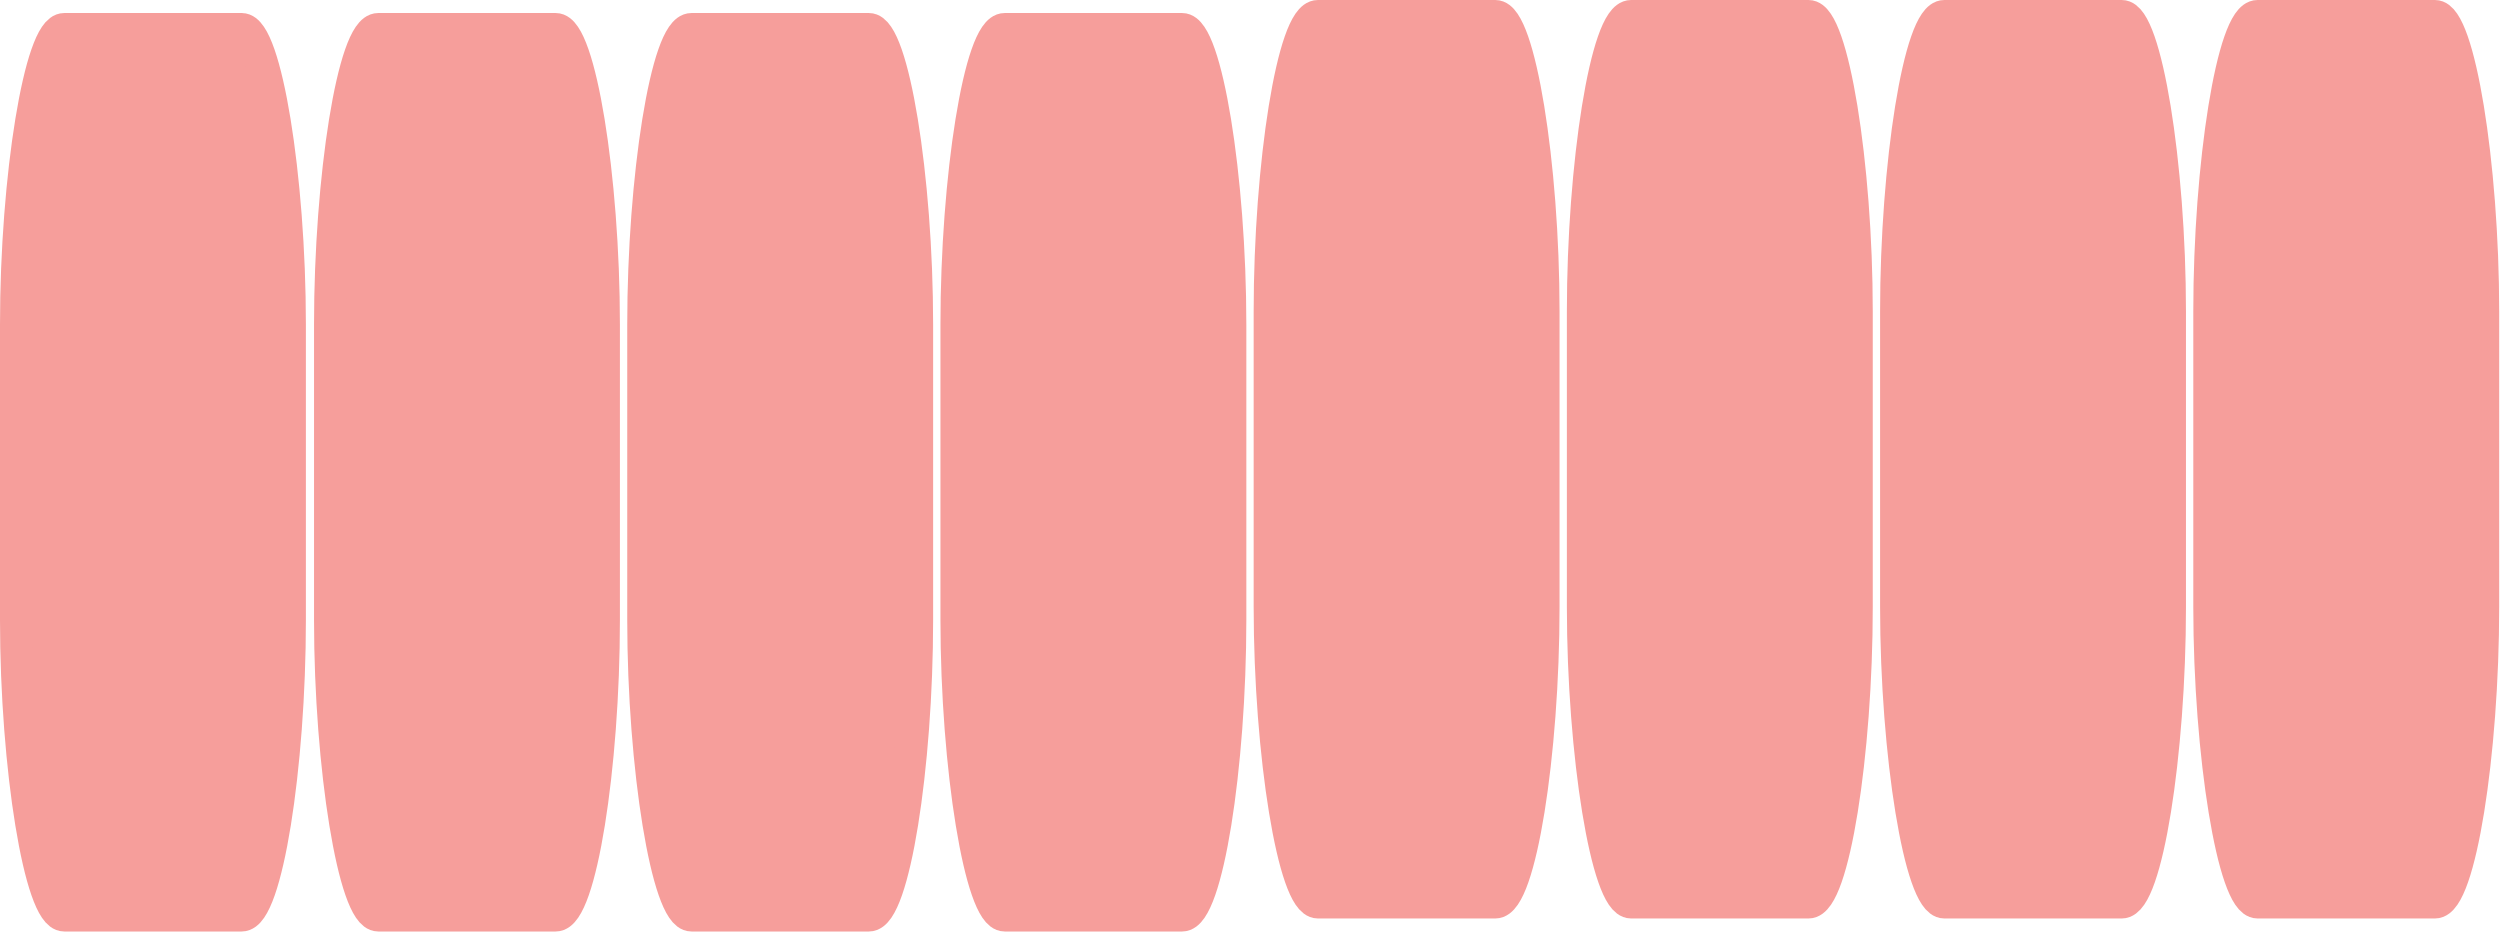
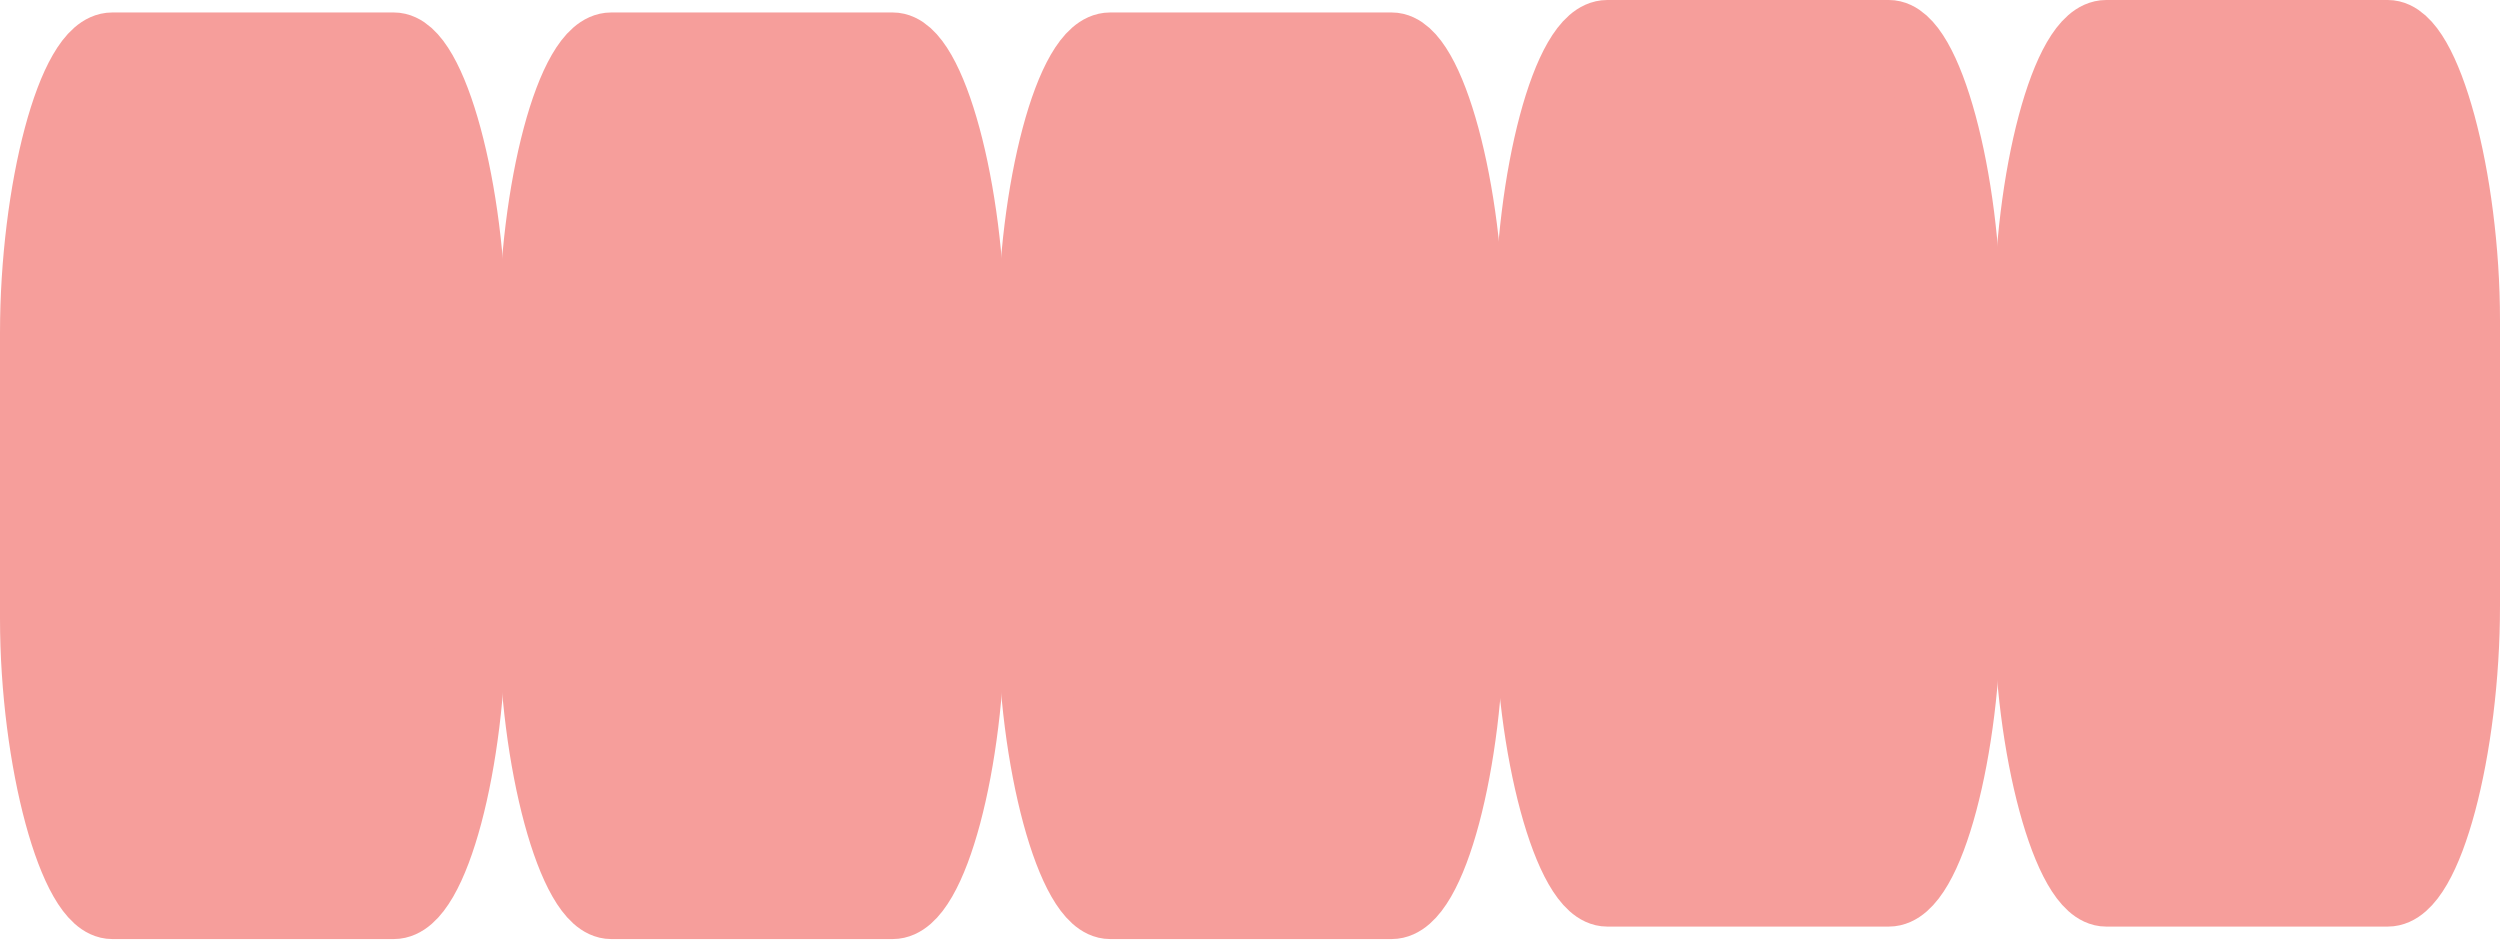
- <svg xmlns="http://www.w3.org/2000/svg" id="Layer_1" data-name="Layer 1" viewBox="0 0 30.73 11.46">
+ <svg xmlns="http://www.w3.org/2000/svg" id="Layer_1" data-name="Layer 1" viewBox="0 0 14.03 5.27">
  <defs>
    <style>
      .cls-1 {
        fill: #f69e9b;
        stroke: #f69e9b;
-         stroke-miterlimit: 4;
+         stroke-miterlimit: 10;
        stroke-width: .4px;
      }
    </style>
  </defs>
-   <g id="node218">
-     <path class="cls-1" d="M2.98.36H.79C.5.36.2,2.17.2,3.99v3.63c0,1.82.3,3.63.59,3.63h2.18c.3,0,.59-1.82.59-3.63v-3.63c0-1.82-.3-3.63-.59-3.63" />
+   <path class="cls-1" d="M2.21.27H.63C.41.27.2,1.07.2,1.87v1.6c0,.8.22,1.6.43,1.6h1.58c.22,0,.43-.8.43-1.6v-1.6c0-.8-.22-1.6-.43-1.6" />
+   <path class="cls-1" d="M5.01.27h-1.58c-.22,0-.43.8-.43,1.6v1.6c0,.8.22,1.6.43,1.6h1.58c.22,0,.43-.8.43-1.6v-1.6c0-.8-.22-1.6-.43-1.6" />
+   <path class="cls-1" d="M7.81.27h-1.58c-.22,0-.43.8-.43,1.6v1.6c0,.8.22,1.6.43,1.6h1.58c.22,0,.43-.8.43-1.6v-1.6c0-.8-.22-1.6-.43-1.6" />
+   <g id="node218-2">
+     <path class="cls-1" d="M10.6.2h-1.58c-.22,0-.43.8-.43,1.6v1.6c0,.8.22,1.6.43,1.6h1.58c.22,0,.43-.8.43-1.6v-1.6c0-.8-.22-1.6-.43-1.6" />
  </g>
-   <path class="cls-1" d="M6.83.36h-2.18c-.3,0-.59,1.82-.59,3.63v3.63c0,1.82.3,3.63.59,3.63h2.18c.3,0,.59-1.82.59-3.63v-3.63c0-1.82-.3-3.63-.59-3.63" />
-   <path class="cls-1" d="M10.68.36h-2.18c-.3,0-.59,1.82-.59,3.63v3.63c0,1.82.3,3.63.59,3.63h2.18c.3,0,.59-1.82.59-3.63v-3.63c0-1.82-.3-3.63-.59-3.63" />
-   <path class="cls-1" d="M14.53.36h-2.18c-.3,0-.59,1.82-.59,3.63v3.63c0,1.82.3,3.63.59,3.63h2.18c.3,0,.59-1.82.59-3.63v-3.63c0-1.82-.3-3.63-.59-3.63" />
-   <g id="node218-2" data-name="node218">
-     <path class="cls-1" d="M18.38.2h-2.18c-.3,0-.59,1.82-.59,3.63v3.63c0,1.82.3,3.63.59,3.63h2.18c.3,0,.59-1.82.59-3.63v-3.63c0-1.82-.3-3.63-.59-3.63" />
-   </g>
-   <path class="cls-1" d="M22.23.2h-2.18c-.3,0-.59,1.82-.59,3.63v3.63c0,1.82.3,3.63.59,3.63h2.18c.3,0,.59-1.82.59-3.63v-3.63c0-1.82-.3-3.63-.59-3.63" />
-   <path class="cls-1" d="M26.08.2h-2.18c-.3,0-.59,1.82-.59,3.63v3.63c0,1.82.3,3.63.59,3.63h2.18c.3,0,.59-1.82.59-3.63v-3.63c0-1.82-.3-3.63-.59-3.63" />
-   <path class="cls-1" d="M29.93.2h-2.18c-.3,0-.59,1.82-.59,3.63v3.63c0,1.82.3,3.63.59,3.63h2.18c.3,0,.59-1.82.59-3.63v-3.63c0-1.82-.3-3.63-.59-3.63" />
+   <path class="cls-1" d="M13.4.2h-1.58c-.22,0-.43.8-.43,1.6v1.6c0,.8.22,1.6.43,1.6h1.58c.22,0,.43-.8.43-1.6v-1.6c0-.8-.22-1.6-.43-1.6" />
</svg>
